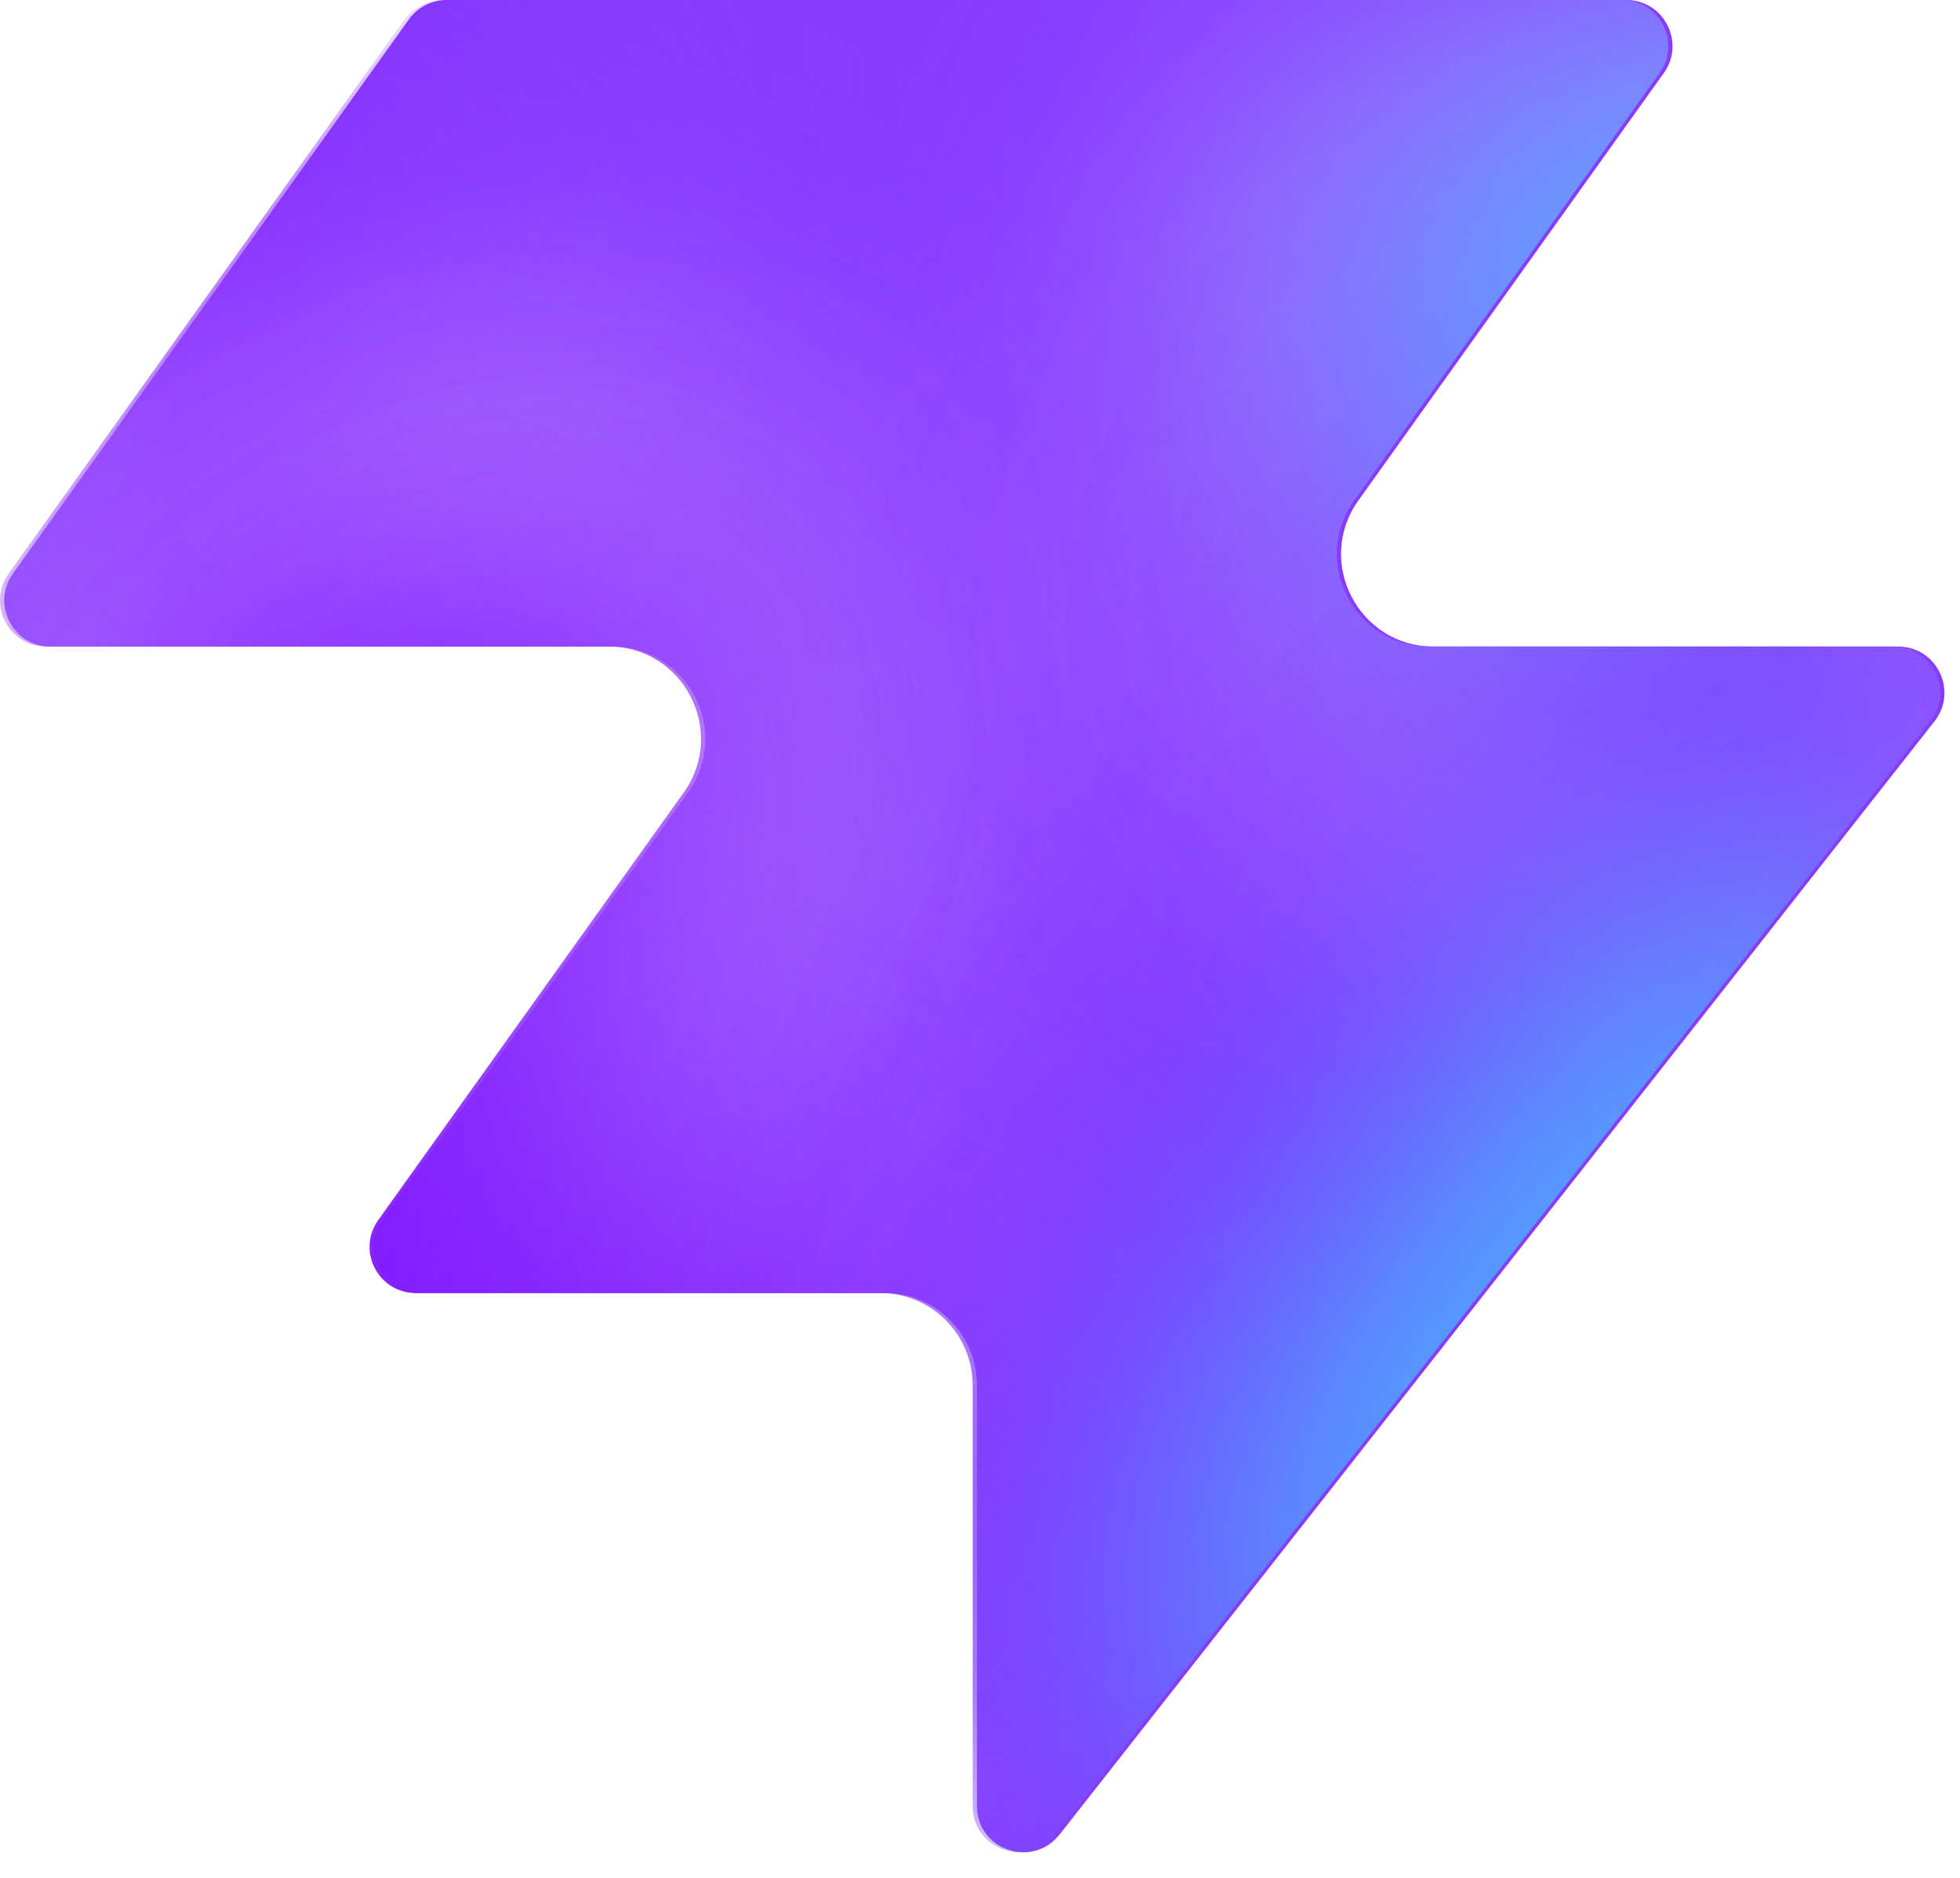
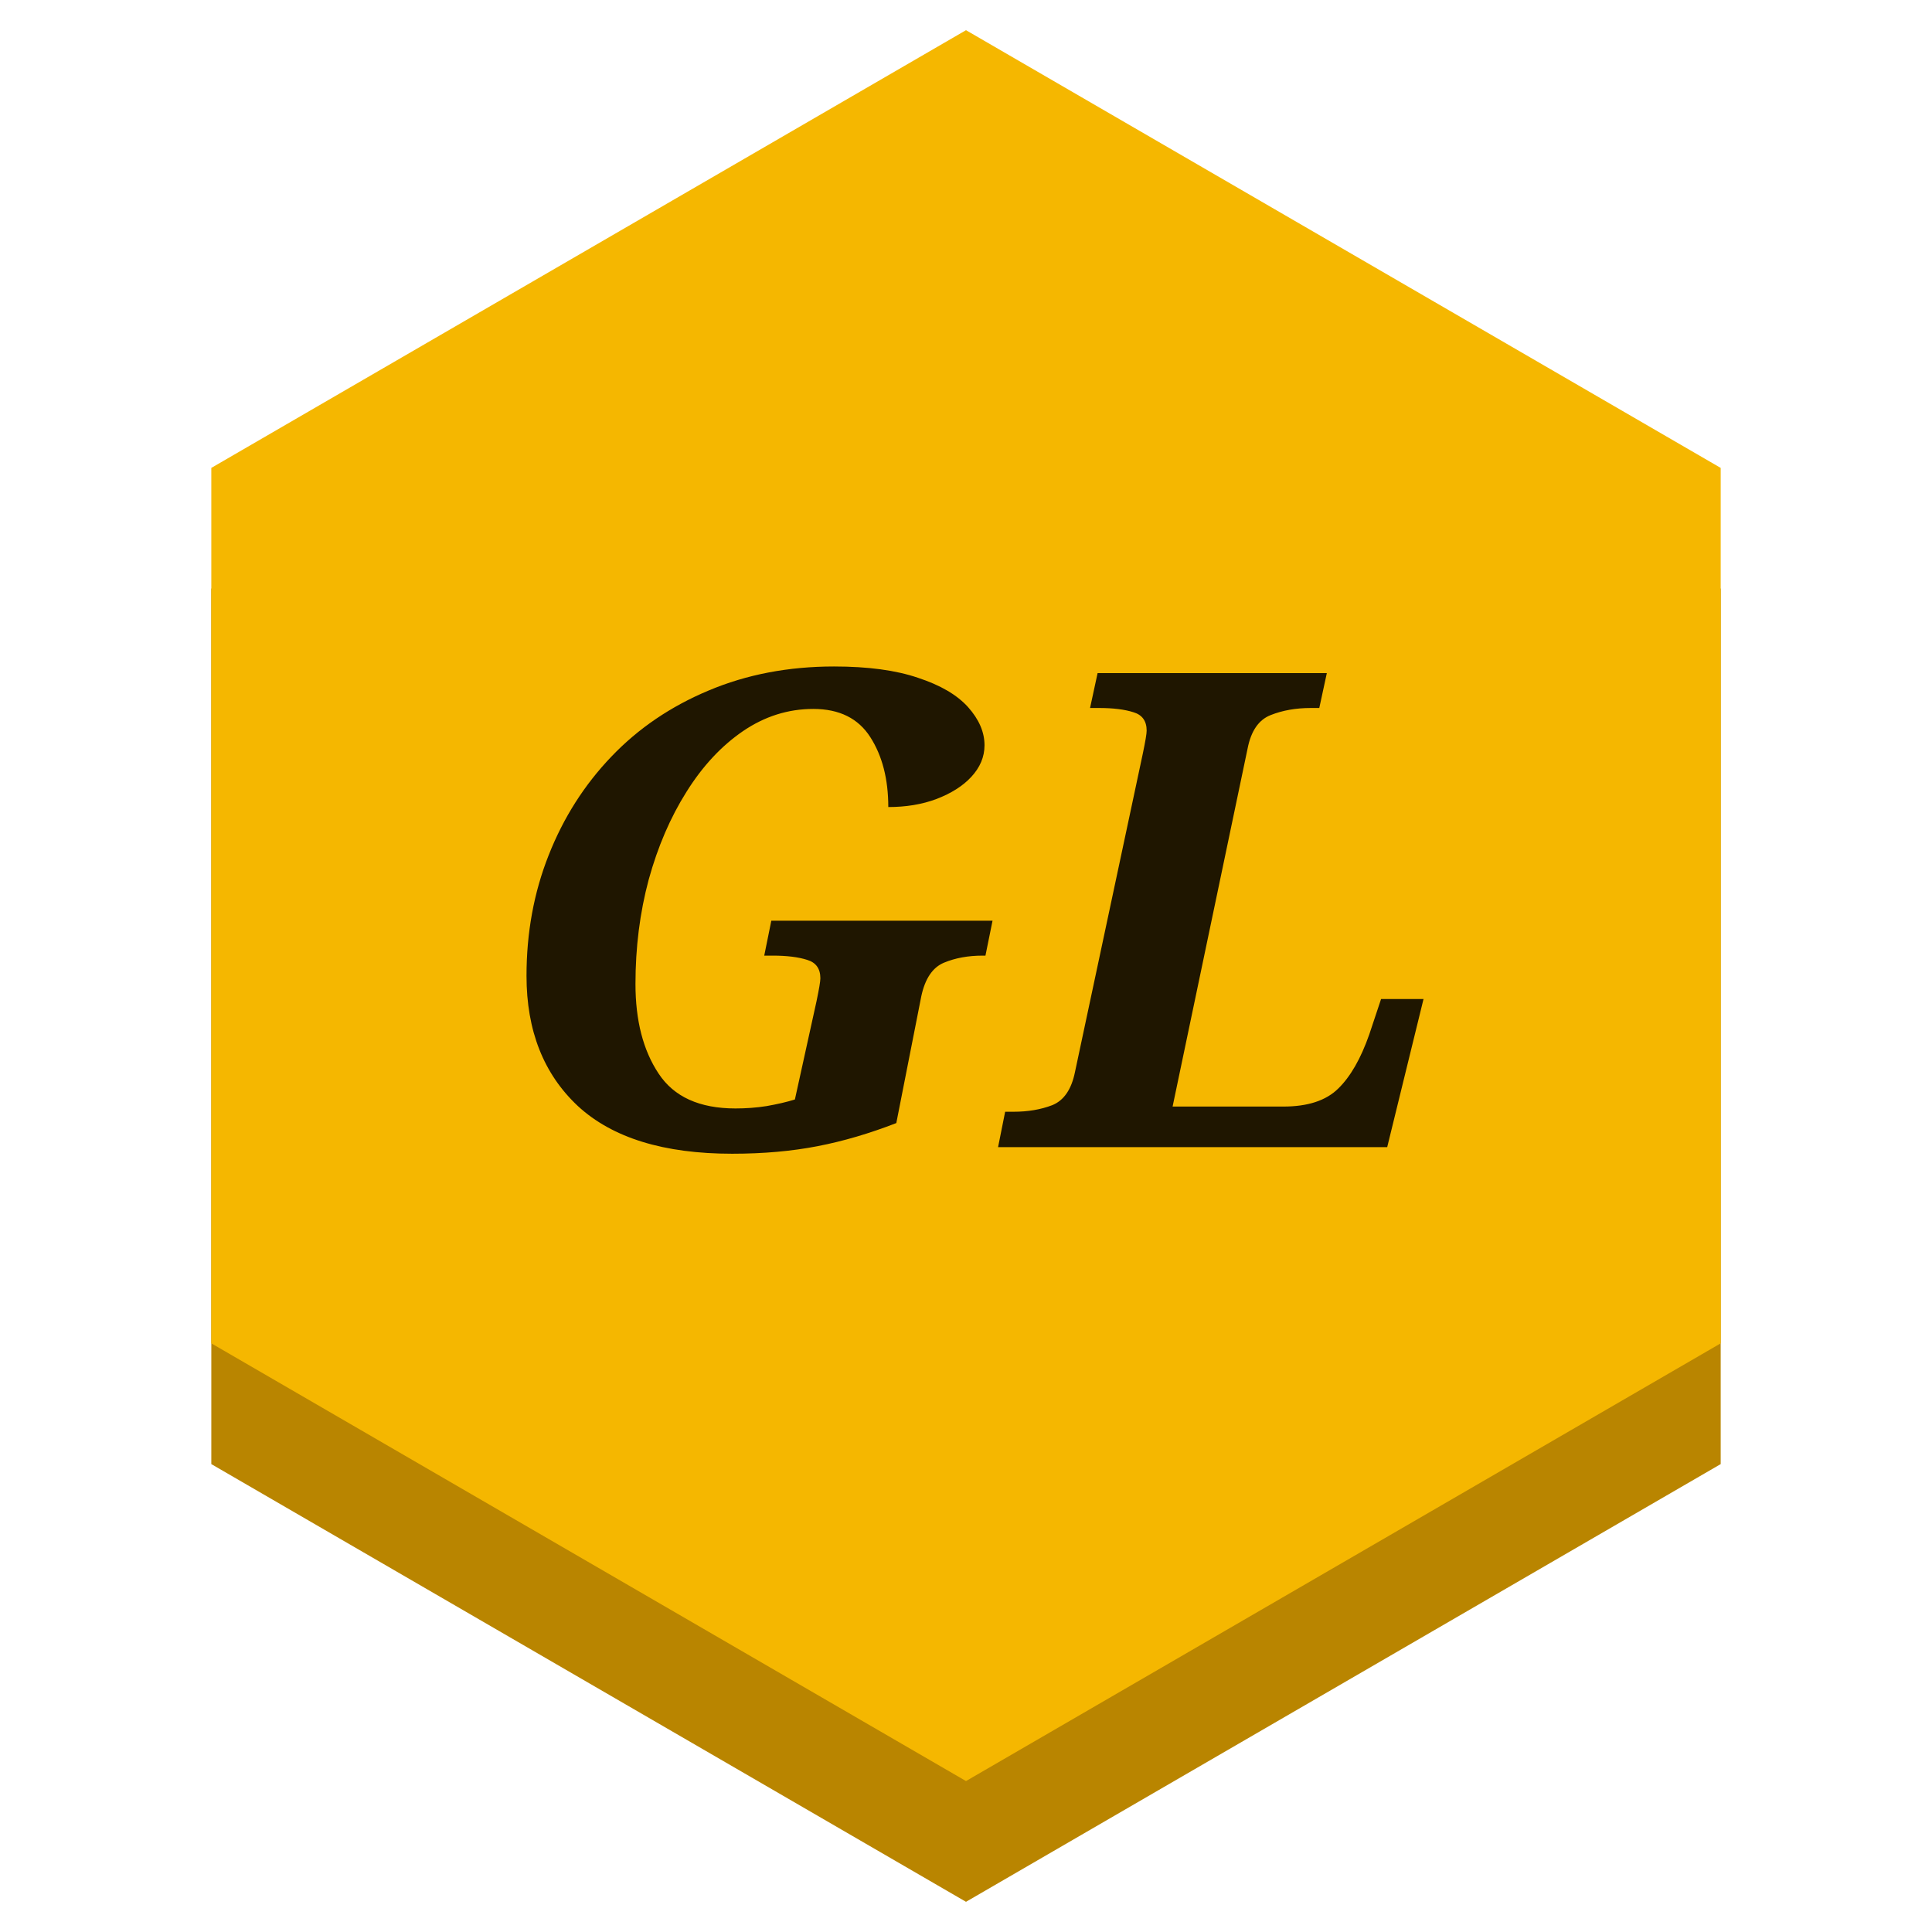
- <svg xmlns="http://www.w3.org/2000/svg" width="48" height="46" fill="none" viewBox="0 0 48 46">
-   <path fill="#863bff" d="M25.946 44.938c-.664.845-2.021.375-2.021-.698V33.937a2.26 2.26 0 0 0-2.262-2.262H10.287c-.92 0-1.456-1.04-.92-1.788l7.48-10.471c1.07-1.497 0-3.578-1.842-3.578H1.237c-.92 0-1.456-1.04-.92-1.788L10.013.474c.214-.297.556-.474.92-.474h28.894c.92 0 1.456 1.04.92 1.788l-7.48 10.471c-1.07 1.498 0 3.579 1.842 3.579h11.377c.943 0 1.473 1.088.89 1.83L25.947 44.94z" style="fill:#863bff;fill:color(display-p3 .525 .23 1);fill-opacity:1" />
-   <mask id="a" width="48" height="46" x="0" y="0" maskUnits="userSpaceOnUse" style="mask-type:alpha">
-     <path fill="#000" d="M25.842 44.938c-.664.844-2.021.375-2.021-.698V33.937a2.26 2.26 0 0 0-2.262-2.262H10.183c-.92 0-1.456-1.04-.92-1.788l7.48-10.471c1.07-1.498 0-3.579-1.842-3.579H1.133c-.92 0-1.456-1.04-.92-1.787L9.91.473c.214-.297.556-.474.92-.474h28.894c.92 0 1.456 1.04.92 1.788l-7.48 10.471c-1.07 1.498 0 3.578 1.842 3.578h11.377c.943 0 1.473 1.088.89 1.832L25.843 44.94z" style="fill:#000;fill-opacity:1" />
-   </mask>
-   <g mask="url(#a)">
-     <g filter="url(#b)">
-       <ellipse cx="5.508" cy="14.704" fill="#ede6ff" rx="5.508" ry="14.704" style="fill:#ede6ff;fill:color(display-p3 .927 .903 1);fill-opacity:1" transform="matrix(.00324 1 1 -.00324 -4.47 31.516)" />
-     </g>
-     <g filter="url(#c)">
-       <ellipse cx="10.399" cy="29.851" fill="#ede6ff" rx="10.399" ry="29.851" style="fill:#ede6ff;fill:color(display-p3 .927 .903 1);fill-opacity:1" transform="matrix(.00324 1 1 -.00324 -39.328 7.883)" />
-     </g>
-     <g filter="url(#d)">
-       <ellipse cx="5.508" cy="30.487" fill="#7e14ff" rx="5.508" ry="30.487" style="fill:#7e14ff;fill:color(display-p3 .492 .077 1);fill-opacity:1" transform="rotate(89.814 -25.913 -14.639)scale(1 -1)" />
-     </g>
-     <g filter="url(#e)">
-       <ellipse cx="5.508" cy="30.599" fill="#7e14ff" rx="5.508" ry="30.599" style="fill:#7e14ff;fill:color(display-p3 .492 .077 1);fill-opacity:1" transform="rotate(89.814 -32.644 -3.334)scale(1 -1)" />
-     </g>
-     <g filter="url(#f)">
-       <ellipse cx="5.508" cy="30.599" fill="#7e14ff" rx="5.508" ry="30.599" style="fill:#7e14ff;fill:color(display-p3 .492 .077 1);fill-opacity:1" transform="matrix(.00324 1 1 -.00324 -34.34 30.47)" />
-     </g>
-     <g filter="url(#g)">
-       <ellipse cx="14.072" cy="22.078" fill="#ede6ff" rx="14.072" ry="22.078" style="fill:#ede6ff;fill:color(display-p3 .927 .903 1);fill-opacity:1" transform="rotate(93.35 24.506 48.493)scale(-1 1)" />
-     </g>
-     <g filter="url(#h)">
-       <ellipse cx="3.47" cy="21.501" fill="#7e14ff" rx="3.47" ry="21.501" style="fill:#7e14ff;fill:color(display-p3 .492 .077 1);fill-opacity:1" transform="rotate(89.009 28.708 47.59)scale(-1 1)" />
-     </g>
-     <g filter="url(#i)">
-       <ellipse cx="3.47" cy="21.501" fill="#7e14ff" rx="3.47" ry="21.501" style="fill:#7e14ff;fill:color(display-p3 .492 .077 1);fill-opacity:1" transform="rotate(89.009 28.708 47.59)scale(-1 1)" />
-     </g>
-     <g filter="url(#j)">
-       <ellipse cx=".387" cy="8.972" fill="#7e14ff" rx="4.407" ry="29.108" style="fill:#7e14ff;fill:color(display-p3 .492 .077 1);fill-opacity:1" transform="rotate(39.51 .387 8.972)" />
-     </g>
-     <g filter="url(#k)">
-       <ellipse cx="47.523" cy="-6.092" fill="#7e14ff" rx="4.407" ry="29.108" style="fill:#7e14ff;fill:color(display-p3 .492 .077 1);fill-opacity:1" transform="rotate(37.892 47.523 -6.092)" />
-     </g>
-     <g filter="url(#l)">
-       <ellipse cx="41.412" cy="6.333" fill="#47bfff" rx="5.971" ry="9.665" style="fill:#47bfff;fill:color(display-p3 .28 .748 1);fill-opacity:1" transform="rotate(37.892 41.412 6.333)" />
-     </g>
-     <g filter="url(#m)">
-       <ellipse cx="-1.879" cy="38.332" fill="#7e14ff" rx="4.407" ry="29.108" style="fill:#7e14ff;fill:color(display-p3 .492 .077 1);fill-opacity:1" transform="rotate(37.892 -1.88 38.332)" />
-     </g>
-     <g filter="url(#n)">
-       <ellipse cx="-1.879" cy="38.332" fill="#7e14ff" rx="4.407" ry="29.108" style="fill:#7e14ff;fill:color(display-p3 .492 .077 1);fill-opacity:1" transform="rotate(37.892 -1.88 38.332)" />
-     </g>
-     <g filter="url(#o)">
-       <ellipse cx="35.651" cy="29.907" fill="#7e14ff" rx="4.407" ry="29.108" style="fill:#7e14ff;fill:color(display-p3 .492 .077 1);fill-opacity:1" transform="rotate(37.892 35.651 29.907)" />
-     </g>
-     <g filter="url(#p)">
-       <ellipse cx="38.418" cy="32.4" fill="#47bfff" rx="5.971" ry="15.297" style="fill:#47bfff;fill:color(display-p3 .28 .748 1);fill-opacity:1" transform="rotate(37.892 38.418 32.4)" />
-     </g>
-   </g>
-   <defs>
-     <filter id="b" width="60.045" height="41.654" x="-19.77" y="16.149" color-interpolation-filters="sRGB" filterUnits="userSpaceOnUse">
-       <feFlood flood-opacity="0" result="BackgroundImageFix" />
-       <feBlend in="SourceGraphic" in2="BackgroundImageFix" result="shape" />
-       <feGaussianBlur result="effect1_foregroundBlur_2002_17158" stdDeviation="7.659" />
-     </filter>
-     <filter id="c" width="90.34" height="51.437" x="-54.613" y="-7.533" color-interpolation-filters="sRGB" filterUnits="userSpaceOnUse">
-       <feFlood flood-opacity="0" result="BackgroundImageFix" />
-       <feBlend in="SourceGraphic" in2="BackgroundImageFix" result="shape" />
-       <feGaussianBlur result="effect1_foregroundBlur_2002_17158" stdDeviation="7.659" />
-     </filter>
-     <filter id="d" width="79.355" height="29.4" x="-49.64" y="2.03" color-interpolation-filters="sRGB" filterUnits="userSpaceOnUse">
-       <feFlood flood-opacity="0" result="BackgroundImageFix" />
-       <feBlend in="SourceGraphic" in2="BackgroundImageFix" result="shape" />
-       <feGaussianBlur result="effect1_foregroundBlur_2002_17158" stdDeviation="4.596" />
-     </filter>
-     <filter id="e" width="79.579" height="29.4" x="-45.045" y="20.029" color-interpolation-filters="sRGB" filterUnits="userSpaceOnUse">
-       <feFlood flood-opacity="0" result="BackgroundImageFix" />
-       <feBlend in="SourceGraphic" in2="BackgroundImageFix" result="shape" />
-       <feGaussianBlur result="effect1_foregroundBlur_2002_17158" stdDeviation="4.596" />
-     </filter>
-     <filter id="f" width="79.579" height="29.4" x="-43.513" y="21.178" color-interpolation-filters="sRGB" filterUnits="userSpaceOnUse">
-       <feFlood flood-opacity="0" result="BackgroundImageFix" />
-       <feBlend in="SourceGraphic" in2="BackgroundImageFix" result="shape" />
-       <feGaussianBlur result="effect1_foregroundBlur_2002_17158" stdDeviation="4.596" />
-     </filter>
-     <filter id="g" width="74.749" height="58.852" x="15.756" y="-17.901" color-interpolation-filters="sRGB" filterUnits="userSpaceOnUse">
-       <feFlood flood-opacity="0" result="BackgroundImageFix" />
-       <feBlend in="SourceGraphic" in2="BackgroundImageFix" result="shape" />
-       <feGaussianBlur result="effect1_foregroundBlur_2002_17158" stdDeviation="7.659" />
-     </filter>
-     <filter id="h" width="61.377" height="25.362" x="23.548" y="2.284" color-interpolation-filters="sRGB" filterUnits="userSpaceOnUse">
-       <feFlood flood-opacity="0" result="BackgroundImageFix" />
-       <feBlend in="SourceGraphic" in2="BackgroundImageFix" result="shape" />
-       <feGaussianBlur result="effect1_foregroundBlur_2002_17158" stdDeviation="4.596" />
-     </filter>
-     <filter id="i" width="61.377" height="25.362" x="23.548" y="2.284" color-interpolation-filters="sRGB" filterUnits="userSpaceOnUse">
-       <feFlood flood-opacity="0" result="BackgroundImageFix" />
-       <feBlend in="SourceGraphic" in2="BackgroundImageFix" result="shape" />
-       <feGaussianBlur result="effect1_foregroundBlur_2002_17158" stdDeviation="4.596" />
-     </filter>
-     <filter id="j" width="56.045" height="63.649" x="-27.636" y="-22.853" color-interpolation-filters="sRGB" filterUnits="userSpaceOnUse">
-       <feFlood flood-opacity="0" result="BackgroundImageFix" />
-       <feBlend in="SourceGraphic" in2="BackgroundImageFix" result="shape" />
-       <feGaussianBlur result="effect1_foregroundBlur_2002_17158" stdDeviation="4.596" />
-     </filter>
-     <filter id="k" width="54.814" height="64.646" x="20.116" y="-38.415" color-interpolation-filters="sRGB" filterUnits="userSpaceOnUse">
-       <feFlood flood-opacity="0" result="BackgroundImageFix" />
-       <feBlend in="SourceGraphic" in2="BackgroundImageFix" result="shape" />
-       <feGaussianBlur result="effect1_foregroundBlur_2002_17158" stdDeviation="4.596" />
-     </filter>
-     <filter id="l" width="33.541" height="35.313" x="24.641" y="-11.323" color-interpolation-filters="sRGB" filterUnits="userSpaceOnUse">
-       <feFlood flood-opacity="0" result="BackgroundImageFix" />
-       <feBlend in="SourceGraphic" in2="BackgroundImageFix" result="shape" />
-       <feGaussianBlur result="effect1_foregroundBlur_2002_17158" stdDeviation="4.596" />
-     </filter>
-     <filter id="m" width="54.814" height="64.646" x="-29.286" y="6.009" color-interpolation-filters="sRGB" filterUnits="userSpaceOnUse">
-       <feFlood flood-opacity="0" result="BackgroundImageFix" />
-       <feBlend in="SourceGraphic" in2="BackgroundImageFix" result="shape" />
-       <feGaussianBlur result="effect1_foregroundBlur_2002_17158" stdDeviation="4.596" />
-     </filter>
-     <filter id="n" width="54.814" height="64.646" x="-29.286" y="6.009" color-interpolation-filters="sRGB" filterUnits="userSpaceOnUse">
-       <feFlood flood-opacity="0" result="BackgroundImageFix" />
-       <feBlend in="SourceGraphic" in2="BackgroundImageFix" result="shape" />
-       <feGaussianBlur result="effect1_foregroundBlur_2002_17158" stdDeviation="4.596" />
-     </filter>
-     <filter id="o" width="54.814" height="64.646" x="8.244" y="-2.416" color-interpolation-filters="sRGB" filterUnits="userSpaceOnUse">
-       <feFlood flood-opacity="0" result="BackgroundImageFix" />
-       <feBlend in="SourceGraphic" in2="BackgroundImageFix" result="shape" />
-       <feGaussianBlur result="effect1_foregroundBlur_2002_17158" stdDeviation="4.596" />
-     </filter>
-     <filter id="p" width="39.409" height="43.623" x="18.713" y="10.588" color-interpolation-filters="sRGB" filterUnits="userSpaceOnUse">
-       <feFlood flood-opacity="0" result="BackgroundImageFix" />
-       <feBlend in="SourceGraphic" in2="BackgroundImageFix" result="shape" />
-       <feGaussianBlur result="effect1_foregroundBlur_2002_17158" stdDeviation="4.596" />
-     </filter>
-   </defs>
+ <svg xmlns="http://www.w3.org/2000/svg" viewBox="0 0 64 64">
+   <polygon points="32,5 57,19.5 57,48.5 32,63 7,48.5 7,19.5" fill="#B98500" />
+   <polygon points="32,1 57,15.5 57,44.5 32,59 7,44.5 7,15.5" fill="#F5B700" />
+   <text x="32" y="38" text-anchor="middle" font-family="Georgia, serif" font-size="22" font-weight="700" font-style="italic" fill="#1F1600">GL</text>
</svg>
